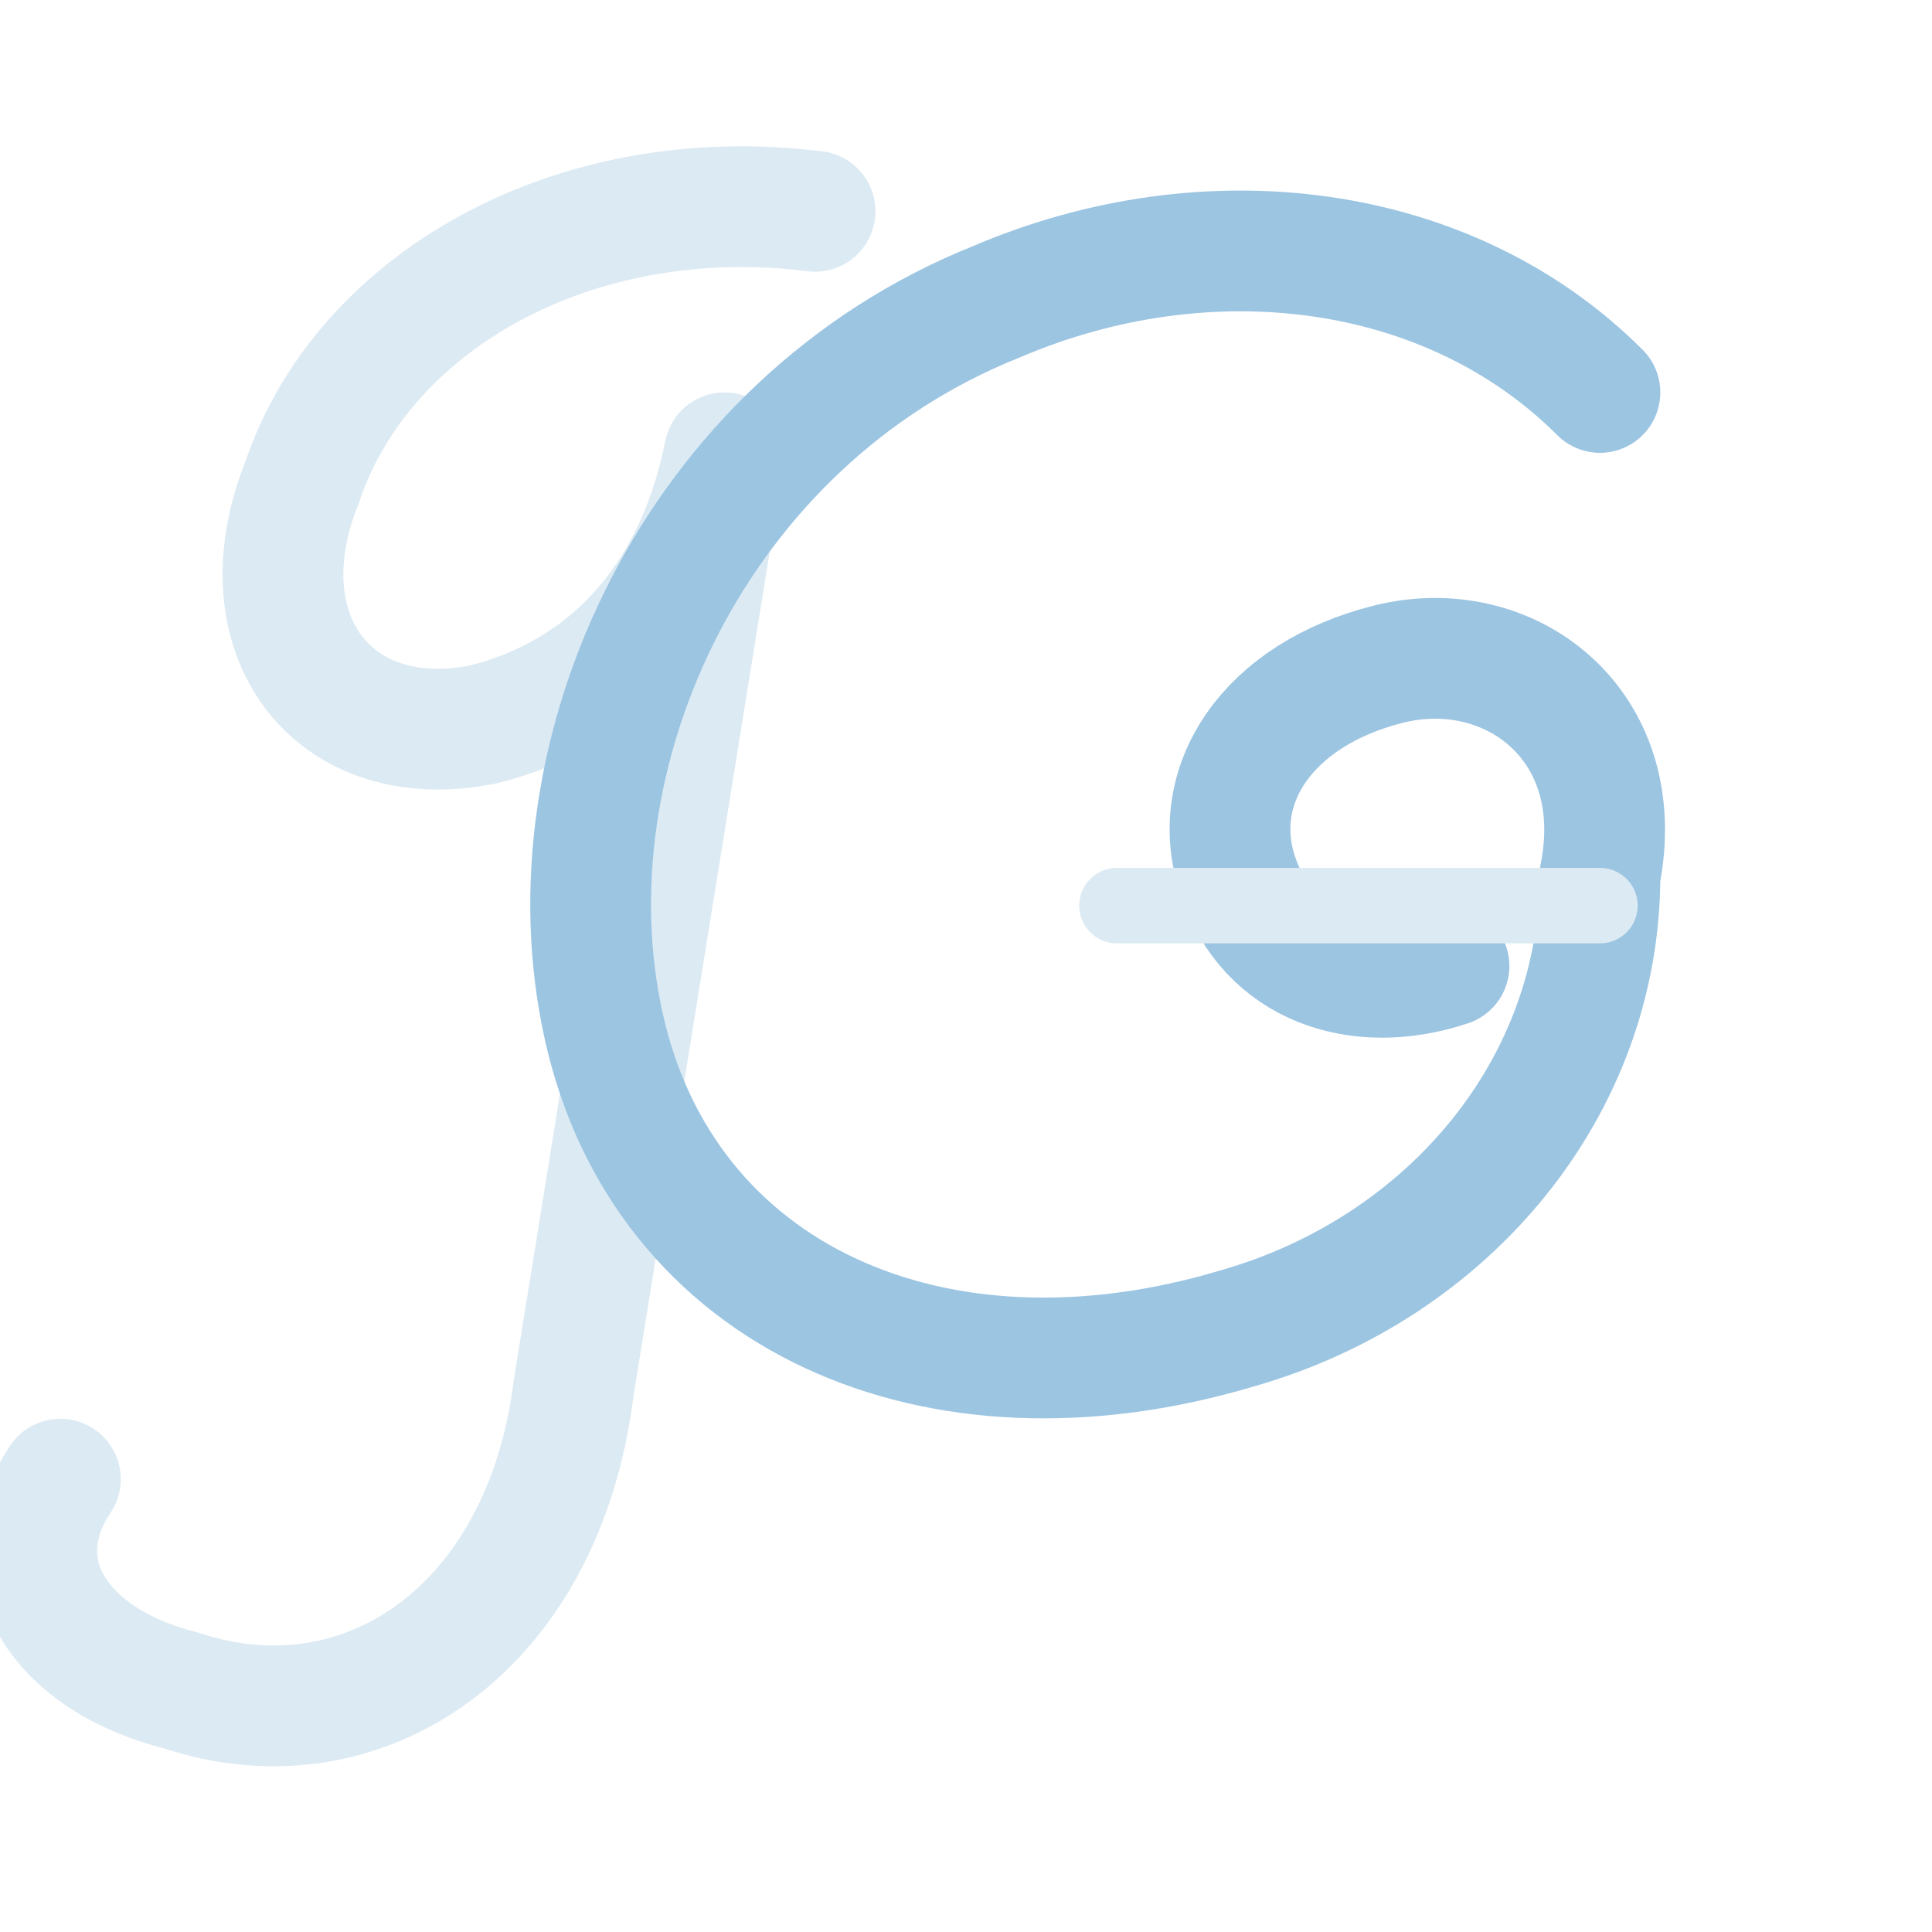
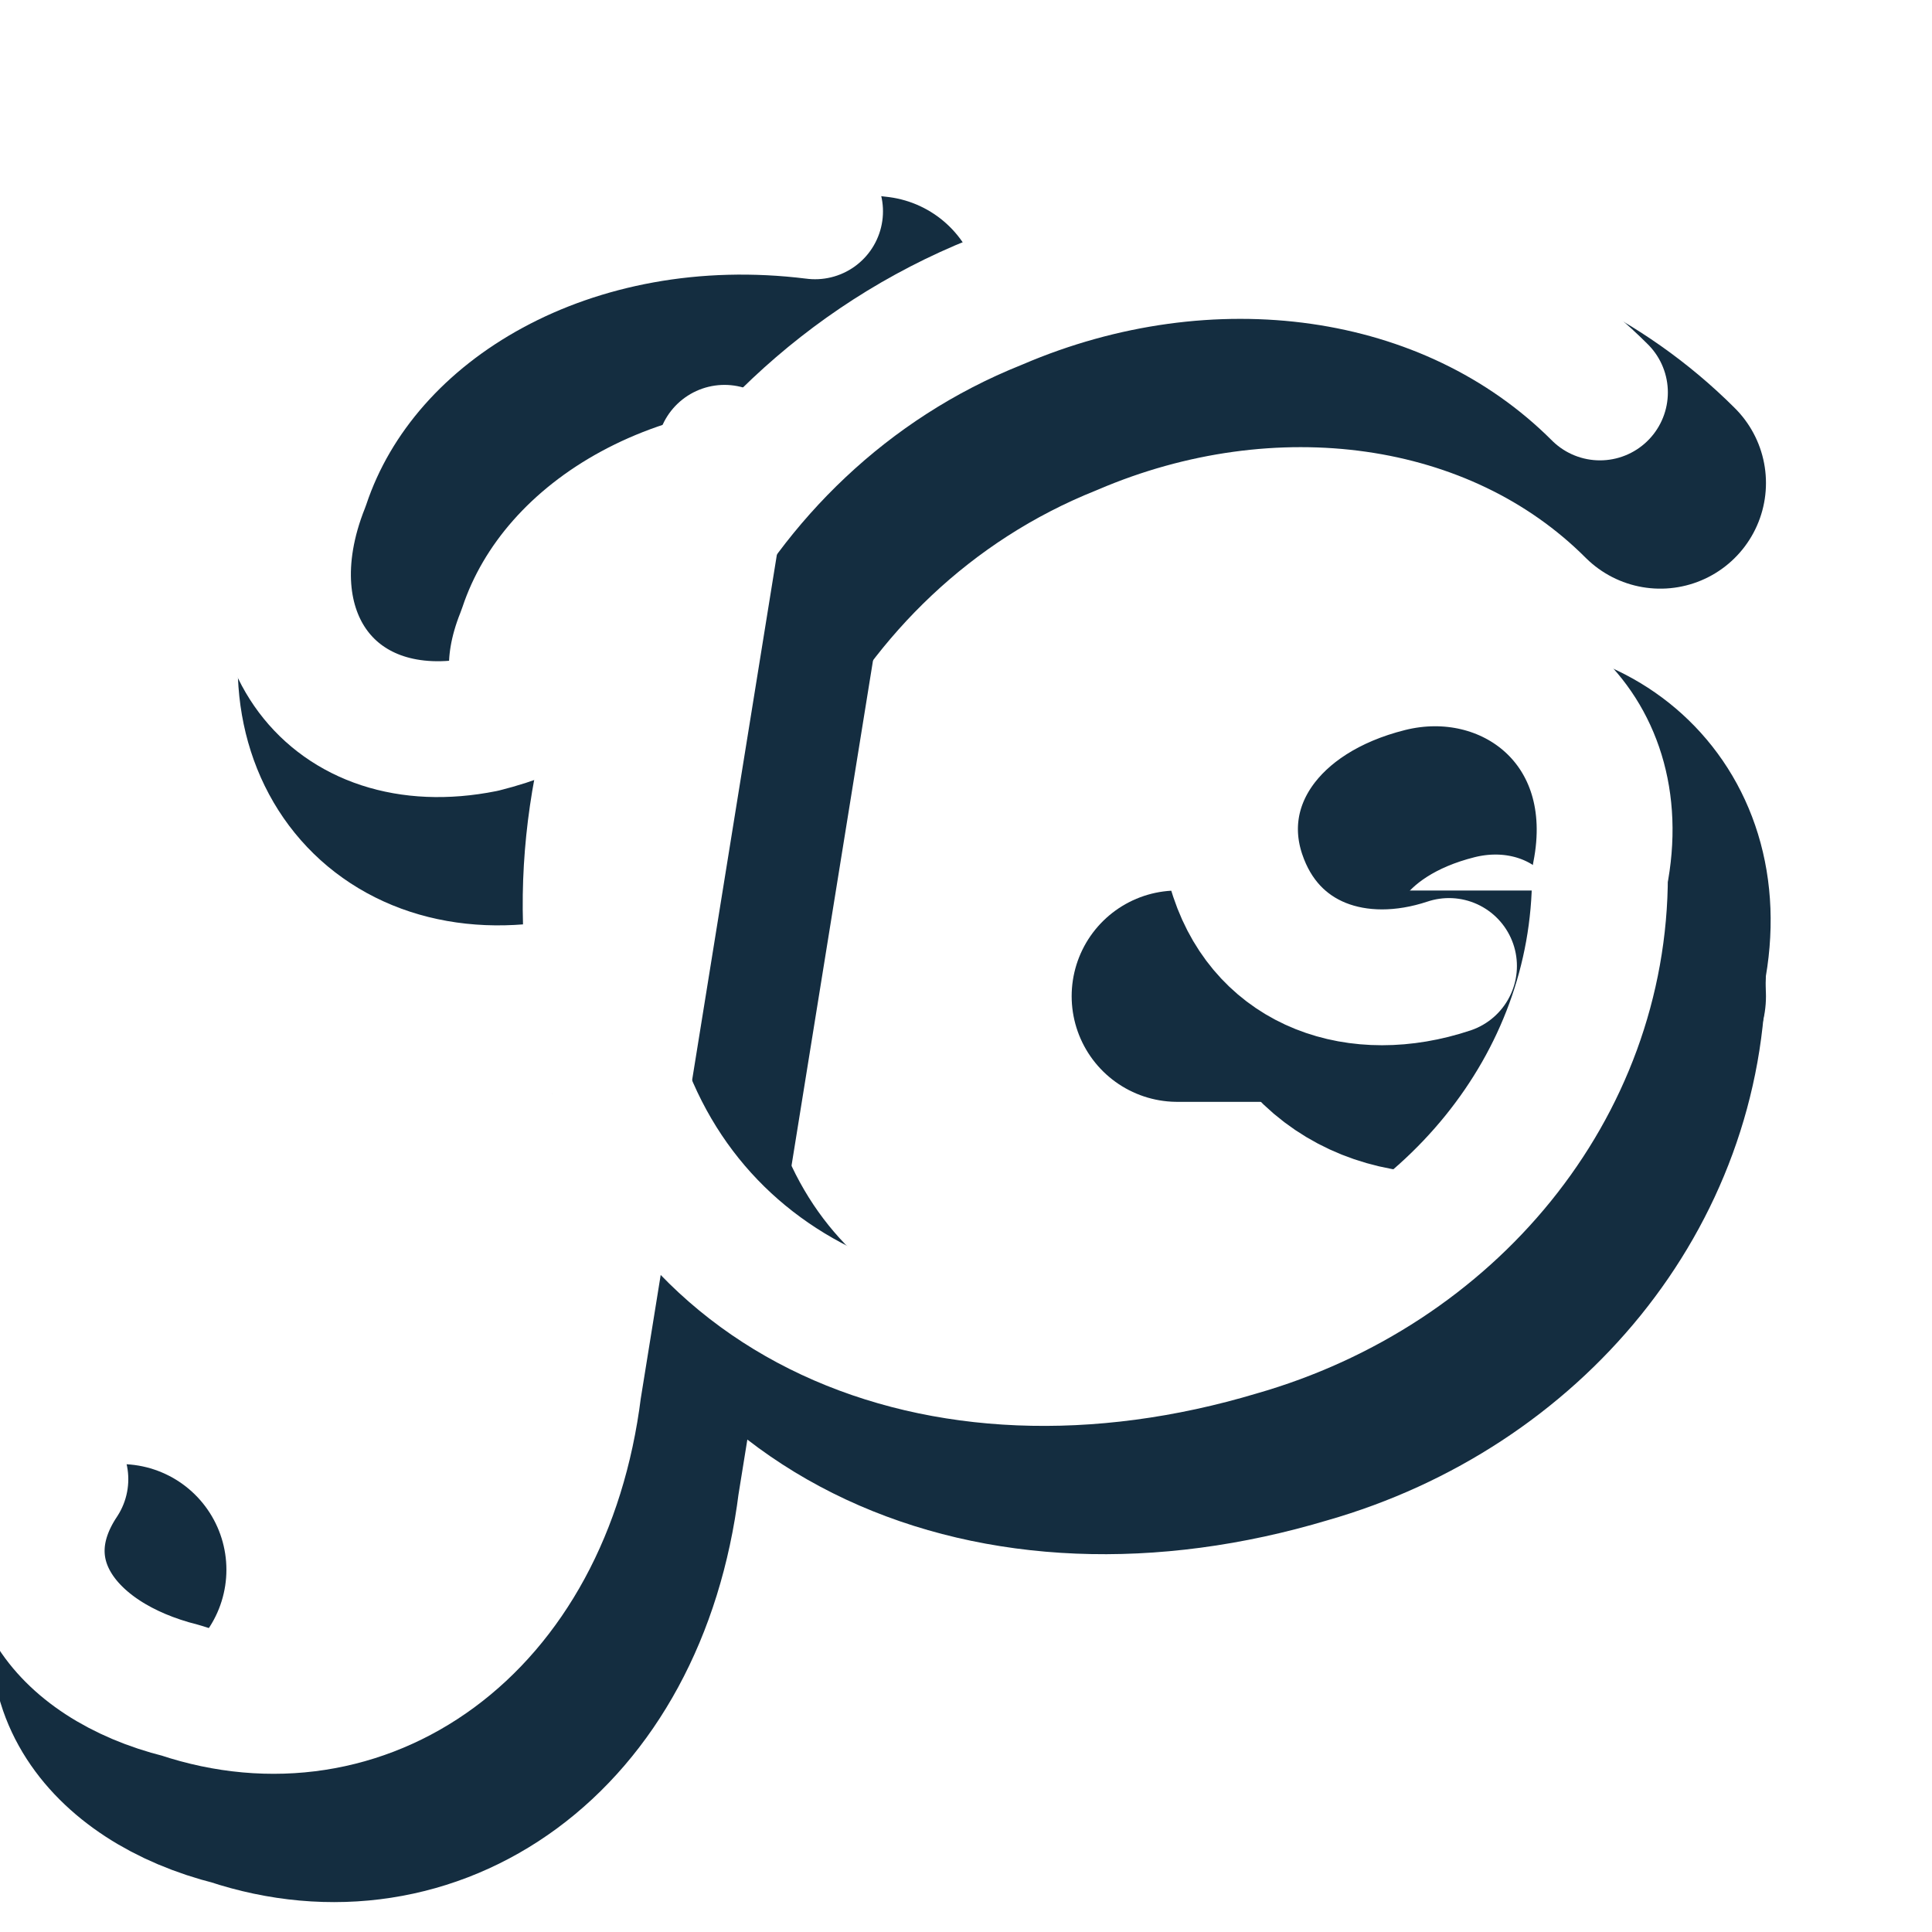
<svg xmlns="http://www.w3.org/2000/svg" viewBox="0 0 64 64" fill="none">
-   <path d="M27 7c-8-1-15 3-17 9-2 5 1 9 6 8 4-1 7-4 8-9l-5 31c-1 8-7 12-13 10-4-1-6-4-4-7" stroke="#dceaf3" stroke-width="4" stroke-linecap="round" stroke-linejoin="round" />
-   <path d="M53 13c-5-5-13-6-20-3-10 4-15 15-13 24 2 9 11 13 21 10 7-2 12-8 12-15 1-5-3-8-7-7-4 1-6 4-5 7 1 3 4 4 7 3" stroke="#9cc5e2" stroke-width="4" stroke-linecap="round" stroke-linejoin="round" />
-   <path d="M37 30h16" stroke="#dceaf3" stroke-width="2.5" stroke-linecap="round" />
+   <defs>
+     <linearGradient id="f" x1="8" y1="4" x2="55" y2="59">
+       <stop stop-color="#fff" />
+       <stop offset=".45" stop-color="#9cc5e2" />
+       <stop offset="1" stop-color="#3d6c8b" />
+     </linearGradient>
+   </defs>
+   <g stroke="#142d40" stroke-width="7" stroke-linecap="round" stroke-linejoin="round" transform="translate(2 3)">
+     <path d="M27 7c-8-1-15 3-17 9-2 5 1 9 6 8 4-1 7-4 8-9l-5 31c-1 8-7 12-13 10-4-1-6-4-4-7" />
+     <path d="M53 13c-5-5-13-6-20-3-10 4-15 15-13 24 2 9 11 13 21 10 7-2 12-8 12-15 1-5-3-8-7-7-4 1-6 4-5 7 1 3 4 4 7 3" />
+     <path d="M37 30h16" />
+   </g>
+   <g stroke="url(#f)" stroke-width="4.5" stroke-linecap="round" stroke-linejoin="round">
+     <path d="M27 7c-8-1-15 3-17 9-2 5 1 9 6 8 4-1 7-4 8-9l-5 31c-1 8-7 12-13 10-4-1-6-4-4-7" />
+     <path d="M53 13c-5-5-13-6-20-3-10 4-15 15-13 24 2 9 11 13 21 10 7-2 12-8 12-15 1-5-3-8-7-7-4 1-6 4-5 7 1 3 4 4 7 3" />
+     <path d="M37 30h16" />
+   </g>
</svg>
